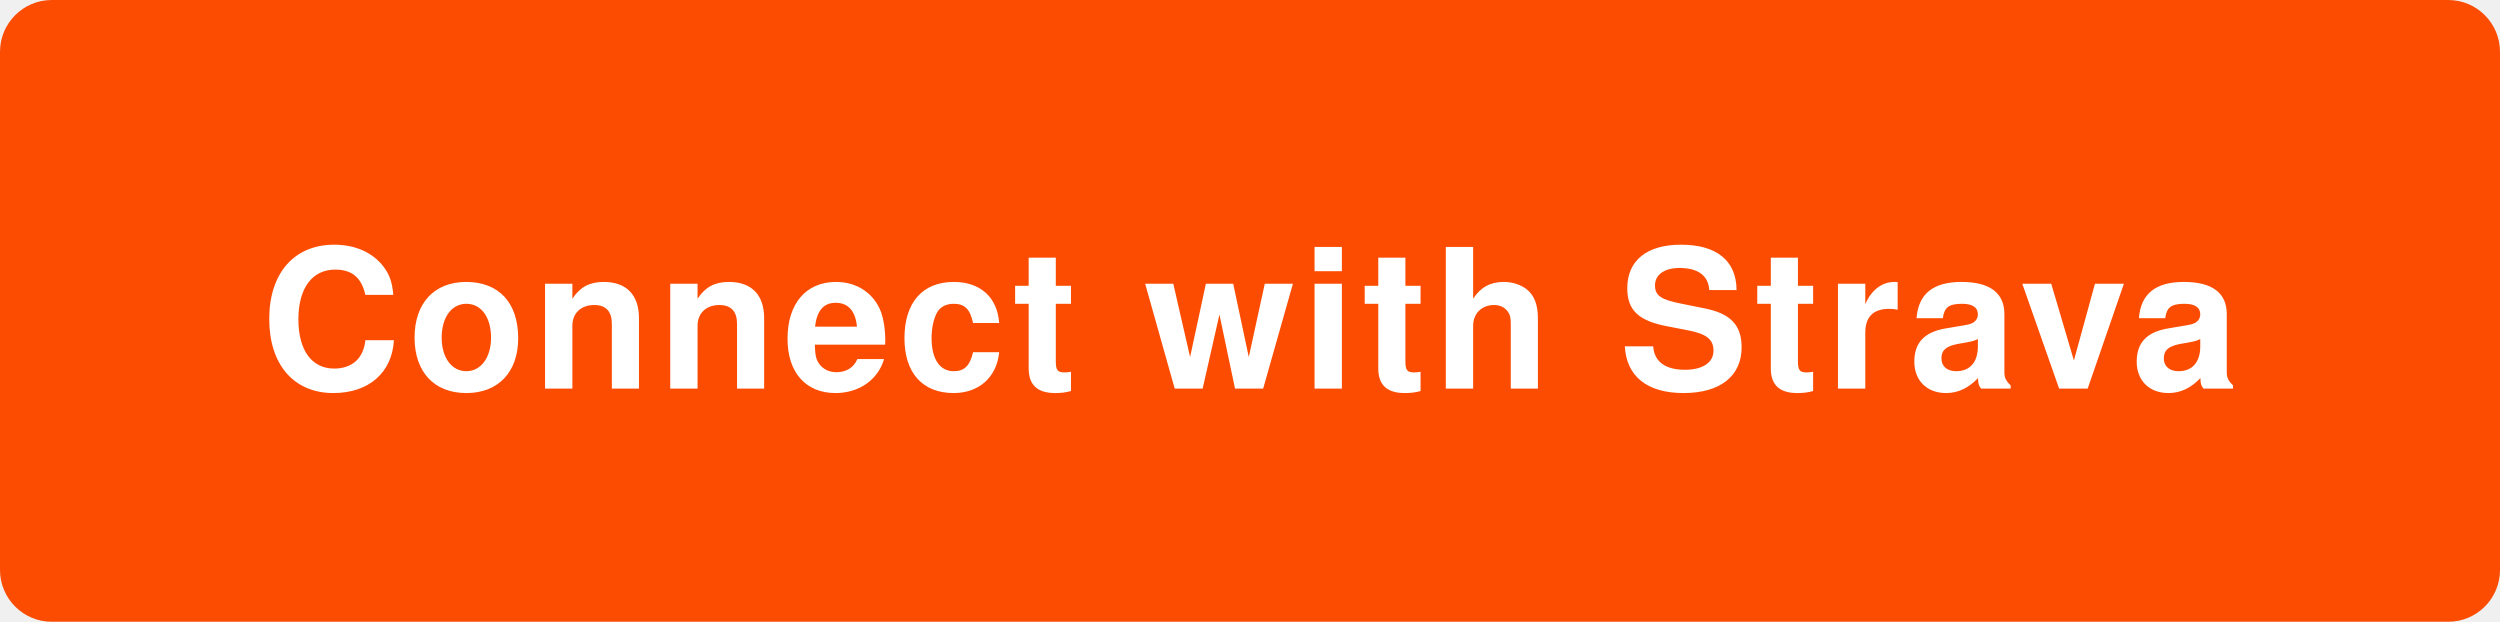
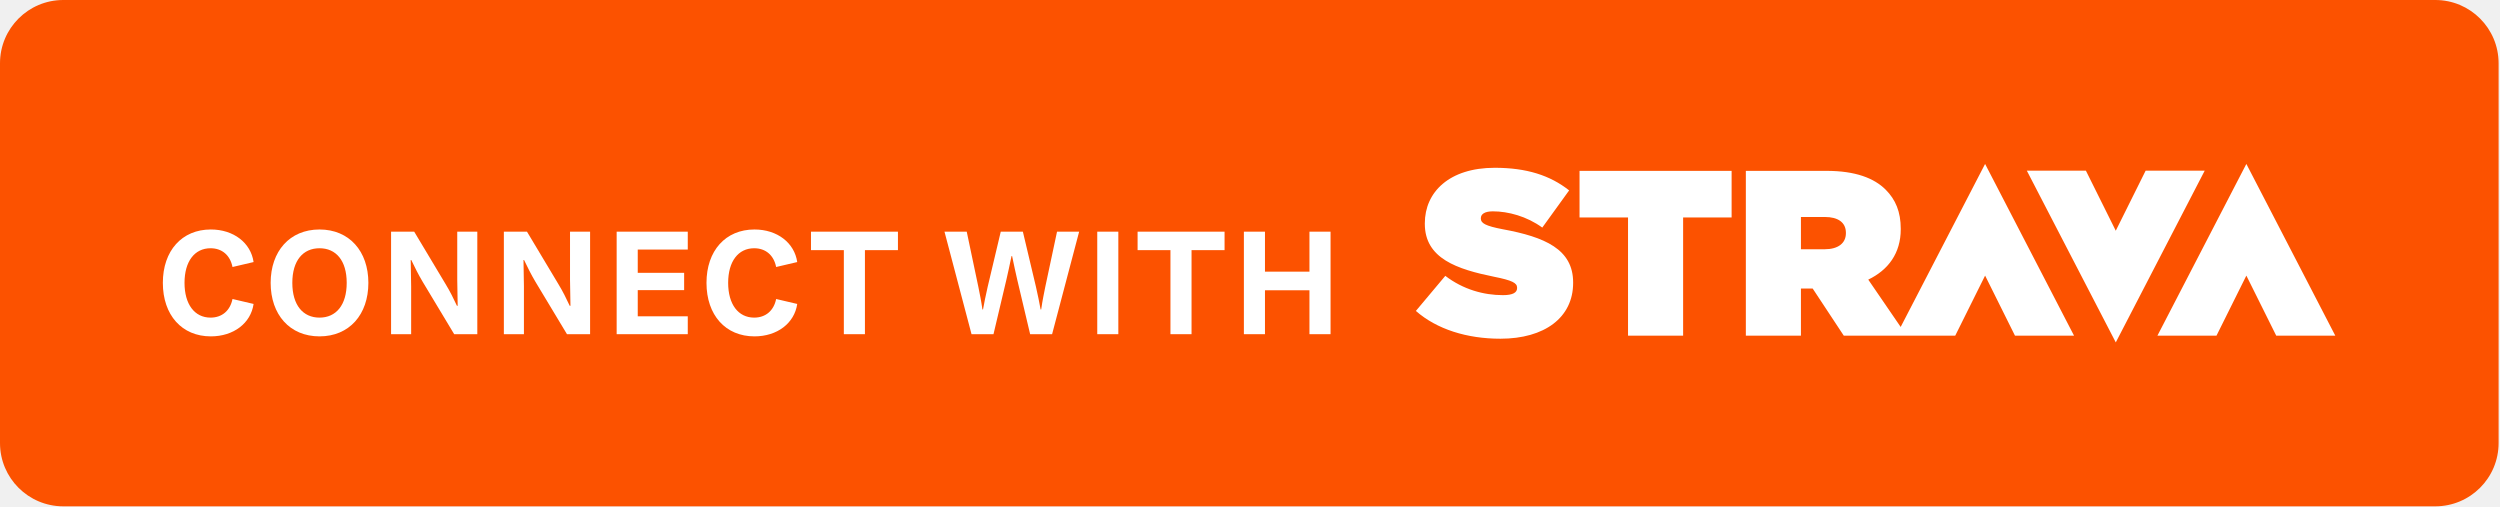
- <svg xmlns="http://www.w3.org/2000/svg" width="193" height="48" viewBox="0 0 193 48" role="img" aria-label="Connect with Strava">
-   <rect width="193" height="48" rx="4" fill="#FC4C02" />
-   <text x="96.5" y="30" text-anchor="middle" font-family="Helvetica, Arial, sans-serif" font-size="15" font-weight="700" letter-spacing="0.5" fill="#FFFFFF">Connect with Strava</text>
+ <svg xmlns="http://www.w3.org/2000/svg" width="237" height="48" viewBox="0 0 237 48" fill="none">
+   <rect width="236.867" height="48" rx="6" fill="#FC5200" />
+   <path fill-rule="evenodd" clip-rule="evenodd" d="M180.749 31.82L180.748 31.819H185.357L188.188 26.127L191.019 31.819H196.618L188.187 15.54L180.184 30.994L177.111 26.508C179.008 25.593 180.191 24.008 180.191 21.732V21.687C180.191 20.08 179.7 18.92 178.763 17.982C177.669 16.889 175.906 16.197 173.139 16.197H165.506V31.82H170.728V27.356H171.844L174.79 31.82H180.749ZM212.954 15.54L204.524 31.819H210.124L212.955 26.127L215.786 31.819H221.385L212.954 15.54ZM200.576 32.459L209.006 16.181H203.406L200.575 21.873L197.744 16.181H192.144L200.576 32.459ZM172.982 23.629C174.232 23.629 174.991 23.071 174.991 22.111V22.066C174.991 21.062 174.21 20.571 173.005 20.571H170.728V23.629H172.982ZM154.337 20.616H149.74V16.197H164.157V20.616H159.56V31.82H154.337V20.616ZM137.015 26.151L134.225 29.476C136.211 31.217 139.068 32.11 142.237 32.11C146.433 32.11 149.133 30.101 149.133 26.82V26.776C149.133 23.629 146.455 22.468 142.46 21.732C140.808 21.419 140.384 21.151 140.384 20.727V20.683C140.384 20.303 140.742 20.035 141.523 20.035C142.973 20.035 144.737 20.504 146.209 21.575L148.754 18.049C146.946 16.621 144.714 15.906 141.701 15.906C137.394 15.906 135.073 18.206 135.073 21.174V21.218C135.073 24.521 138.153 25.526 141.656 26.24C143.33 26.575 143.821 26.82 143.821 27.267V27.311C143.821 27.735 143.42 27.98 142.482 27.98C140.652 27.98 138.711 27.445 137.015 26.151Z" fill="white" />
+   <path d="M117.92 31.681V21.962H119.919V25.753H124.137V21.962H126.136V31.681H124.137V27.518H119.919V31.681H117.92Z" fill="white" />
+   <path d="M110.959 31.681V23.713H107.844V21.962H116.088V23.713H112.958V31.681H110.959Z" fill="white" />
+   <path d="M104.02 31.681V21.962H106.018V31.681H104.02Z" fill="white" />
+   <path d="M92.101 31.681L89.537 21.962H91.646L92.749 27.201C92.887 27.904 93.011 28.469 93.135 29.338H93.19C93.328 28.607 93.411 28.152 93.632 27.187L94.872 21.962H96.968L98.208 27.187C98.429 28.152 98.512 28.607 98.65 29.338H98.705C98.829 28.469 98.953 27.904 99.091 27.201L100.207 21.962H102.303L99.739 31.681H97.657L96.43 26.498C96.265 25.767 96.154 25.285 95.948 24.278H95.892C95.686 25.285 95.575 25.767 95.41 26.498L94.183 31.681H92.101Z" fill="white" />
+   <path d="M79.996 31.681V23.713H76.881V21.962H85.125V23.713H81.995V31.681H79.996Z" fill="white" />
+   <path d="M71.524 31.888C68.781 31.888 66.975 29.875 66.975 26.815C66.975 23.768 68.781 21.755 71.524 21.755C73.688 21.755 75.315 23.024 75.577 24.843L73.578 25.312C73.358 24.195 72.585 23.534 71.496 23.534C69.98 23.534 69.029 24.788 69.029 26.815C69.029 28.841 69.98 30.11 71.496 30.11C72.585 30.11 73.358 29.448 73.578 28.345L75.577 28.814C75.315 30.634 73.688 31.888 71.524 31.888Z" fill="white" />
+   <path d="M58.459 31.681V21.962H65.2V23.658H60.458V25.864H64.856V27.504H60.458V29.986H65.2V31.681H58.459Z" fill="white" />
+   <path d="M47.766 31.681V21.962H49.958L52.922 26.911C53.377 27.656 53.68 28.29 54.011 28.993H54.08L54.038 26.512V21.962H55.941V31.681H53.749L50.771 26.732C50.33 25.988 50.026 25.367 49.682 24.65H49.627L49.668 27.132V31.681H47.766Z" fill="white" />
+   <path d="M37.074 31.681V21.962H39.266L42.23 26.911C42.685 27.656 42.988 28.29 43.319 28.993H43.388L43.347 26.512V21.962H45.249V31.681H43.057L40.08 26.732C39.638 25.988 39.335 25.367 38.99 24.65H38.935L38.977 27.132V31.681H37.074Z" fill="white" />
+   <path d="M30.29 31.888C27.464 31.888 25.658 29.82 25.658 26.815C25.658 23.823 27.464 21.755 30.29 21.755C33.116 21.755 34.922 23.823 34.922 26.815C34.922 29.82 33.116 31.888 30.29 31.888ZM30.29 30.11C31.848 30.11 32.868 28.938 32.868 26.815C32.868 24.692 31.848 23.534 30.29 23.534C28.733 23.534 27.712 24.692 27.712 26.815C27.712 28.938 28.733 30.11 30.29 30.11Z" fill="white" />
+   <path d="M19.987 31.888C17.244 31.888 15.438 29.875 15.438 26.815C15.438 23.768 17.244 21.755 19.987 21.755C22.151 21.755 23.778 23.024 24.04 24.843L22.041 25.312C21.82 24.195 21.048 23.534 19.959 23.534C18.443 23.534 17.492 24.788 17.492 26.815C17.492 28.841 18.443 30.11 19.959 30.11C21.048 30.11 21.82 29.448 22.041 28.345L24.04 28.814C23.778 30.634 22.151 31.888 19.987 31.888Z" fill="white" />
</svg>
